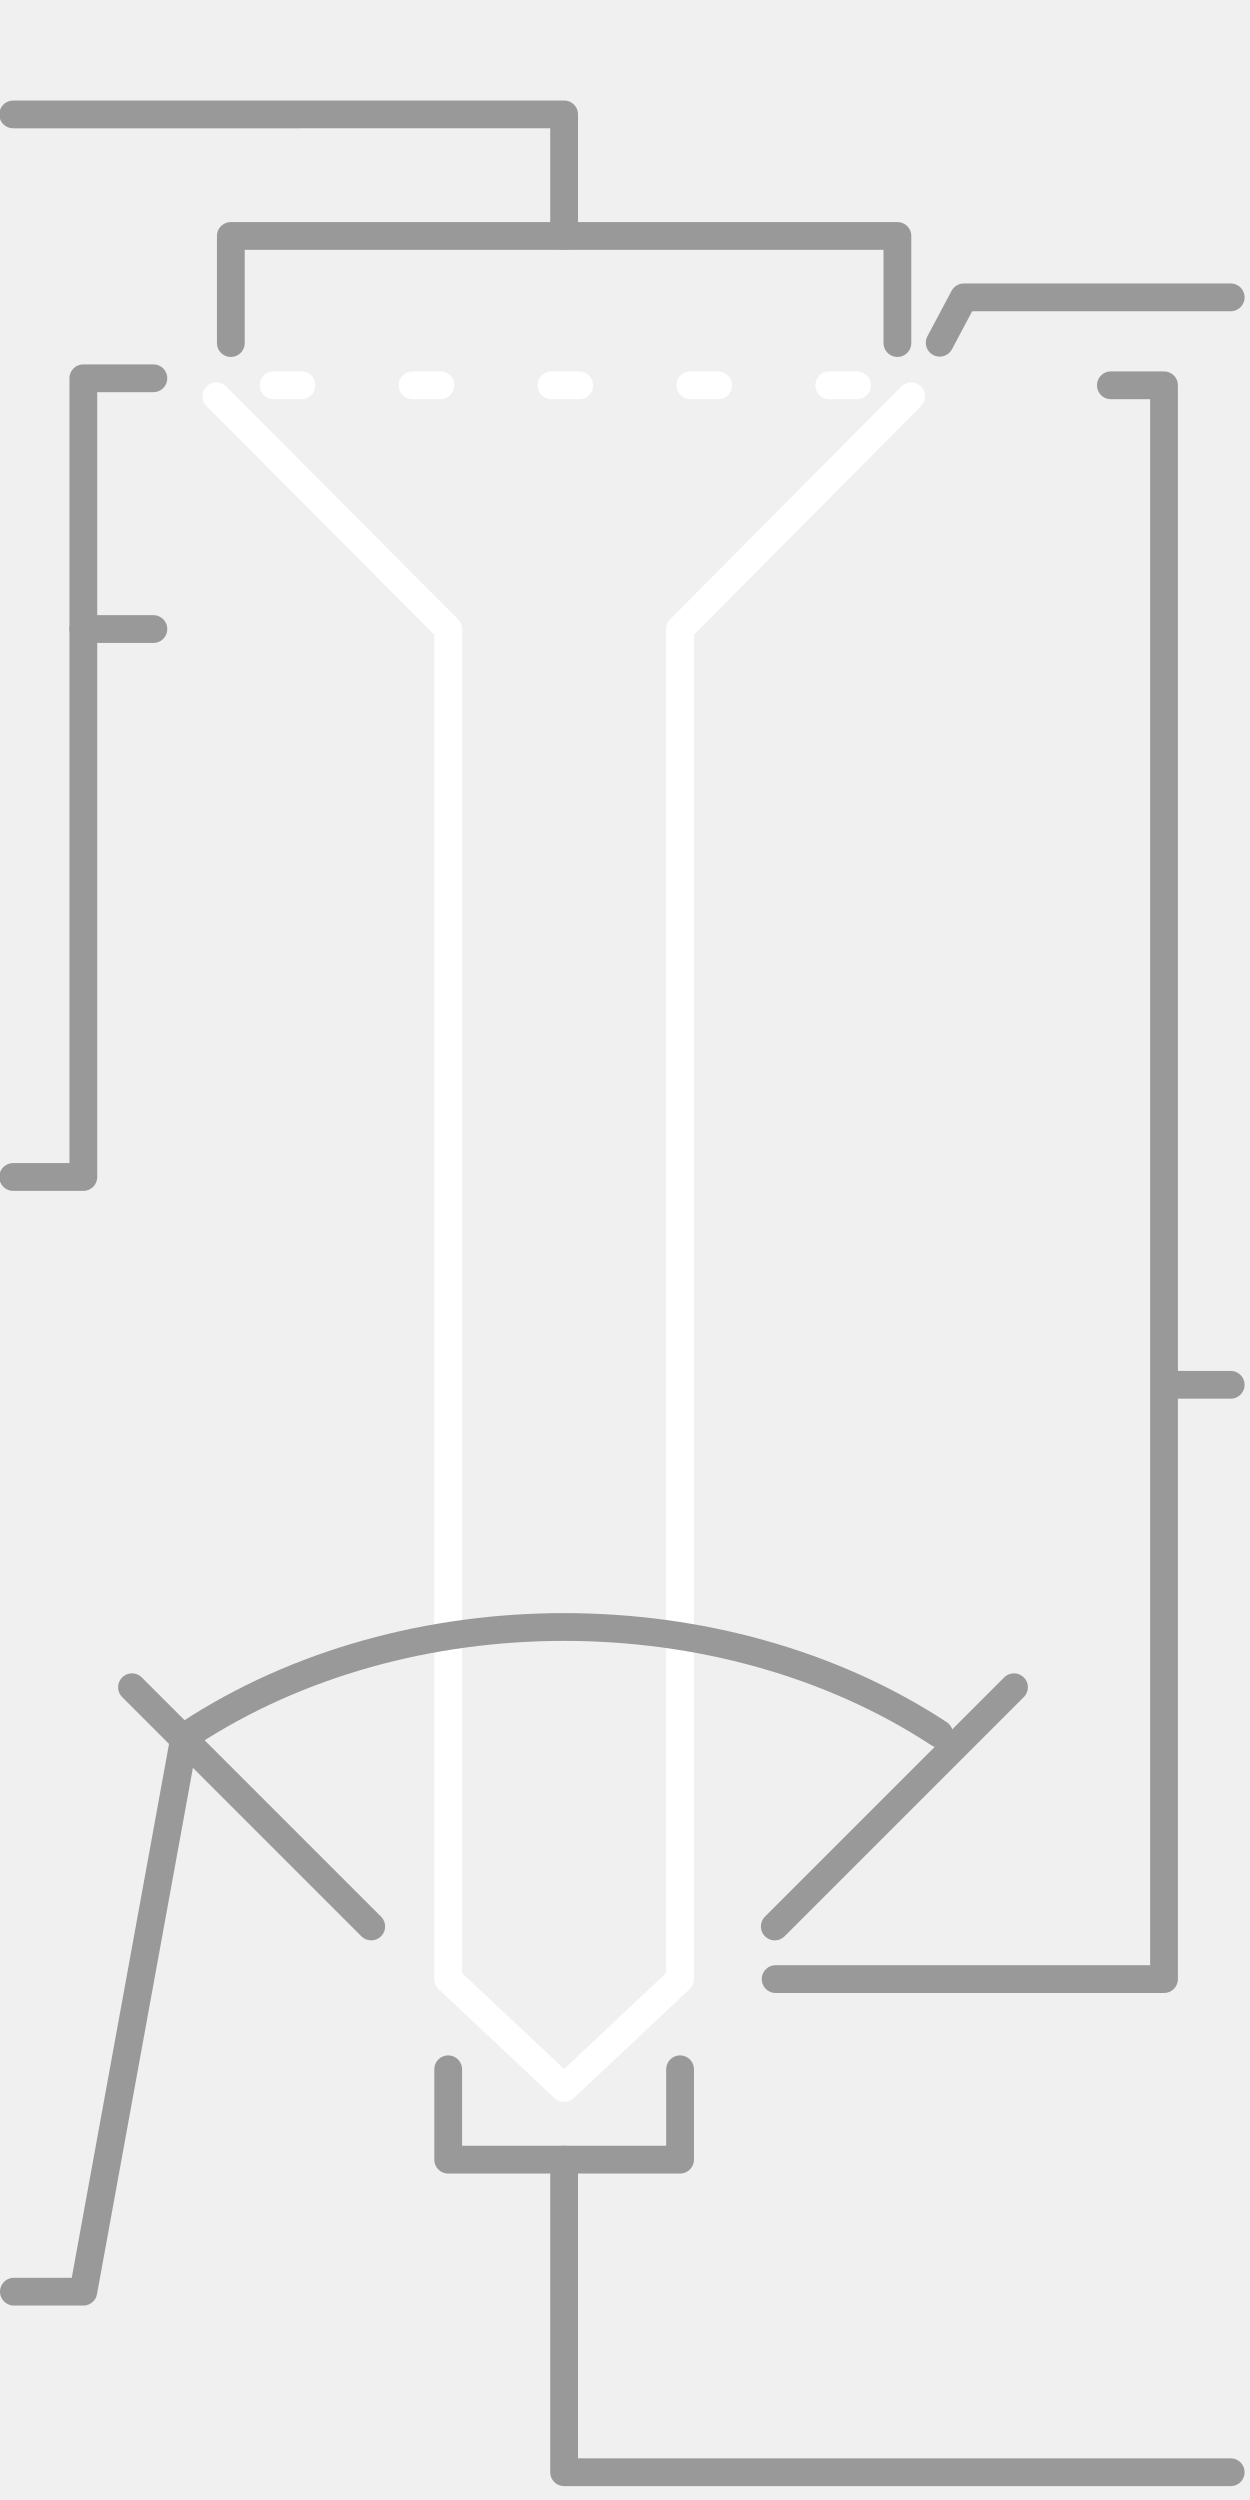
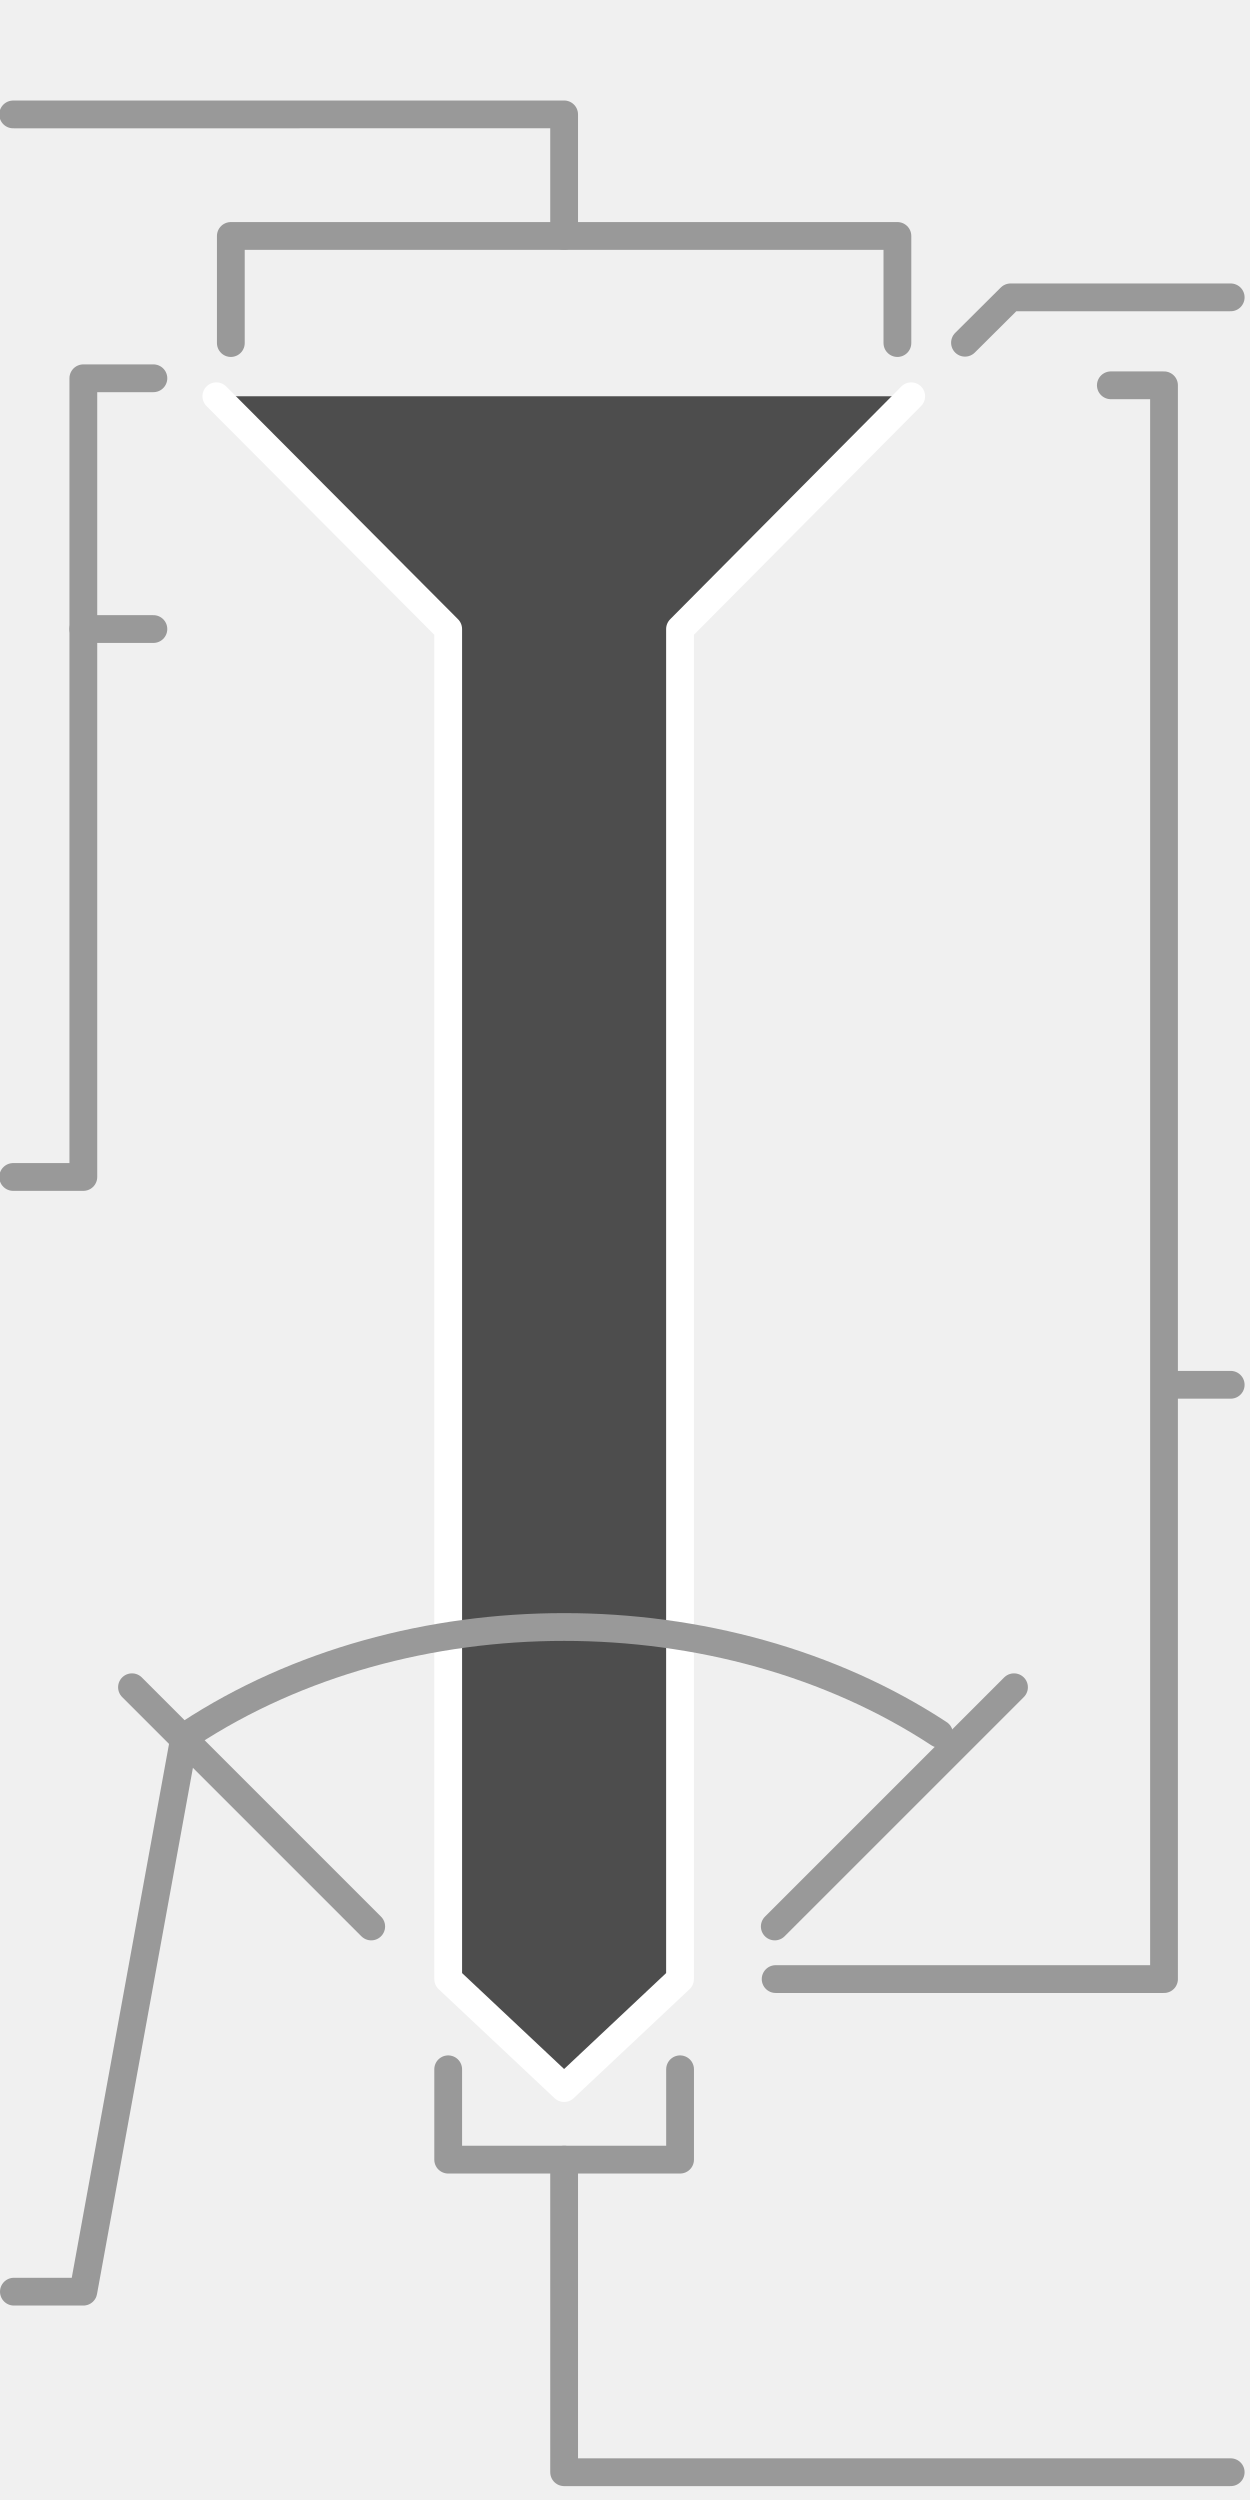
<svg xmlns="http://www.w3.org/2000/svg" width="90" height="180" viewBox="0 0 90 180" version="1.1" id="svg5" xml:space="preserve">
  <defs id="defs2" />
  <g id="layer1" transform="translate(-101.4892,-143.0671)">
    <g id="g1241" transform="translate(-0.188704,0.3721)">
      <path style="fill:none;stroke:#999999;stroke-width:2;stroke-linecap:round;stroke-linejoin:round;stroke-dasharray:none;stop-color:#000000" d="m 102.626,150.934 39.669,-0.003 v 8.753" id="path476" />
      <path id="path578" style="fill:none;stroke:#999999;stroke-width:2;stroke-linecap:round;stroke-linejoin:round;stroke-dasharray:none;stop-color:#000000" d="m 107.678,227.437 h -5.052 m 10.096,-57.506 h -5.044 v 12.993 44.512" />
      <path style="fill:none;stroke:#999999;stroke-width:2;stroke-linecap:round;stroke-linejoin:round;stroke-dasharray:none;stop-color:#000000" d="m 157.524,285.189 27.963,4.9e-4 V 170.437 h -3.828" id="path580" />
      <path style="fill:none;stroke:#999999;stroke-width:2;stroke-linecap:round;stroke-linejoin:round;stroke-dasharray:none;stop-color:#000000" d="m 186.3,242.4 h 3.988" id="path582" />
      <path style="fill:none;stroke:#999999;stroke-width:2;stroke-linecap:round;stroke-linejoin:round;stroke-dasharray:none;stop-color:#000000" d="m 133.947,291.684 v 6.506 h 16.696 v -6.506" id="path584" />
      <path style="fill:none;stroke:#999999;stroke-width:2;stroke-linecap:round;stroke-linejoin:round;stroke-dasharray:none;stop-color:#000000" d="m 142.295,298.189 v 22.506 h 47.993" id="path586" />
-       <path style="fill:none;stroke:#ffffff;stroke-width:2;stroke-linecap:round;stroke-linejoin:round;stroke-dasharray:2, 8;stroke-dashoffset:0;stop-color:#000000" d="m 121.384,170.437 h 44.213" id="path786" />
      <path style="fill:none;stroke:#999999;stroke-width:2;stroke-linecap:round;stroke-linejoin:round;stroke-dasharray:none;stop-color:#000000" d="m 118.298,167.395 v -7.711 h 47.993 v 7.711" id="path506" />
-       <path style="font-variation-settings:normal;fill:none;fill-opacity:1;stroke:#999999;stroke-width:2;stroke-linecap:round;stroke-linejoin:round;stroke-miterlimit:4;stroke-dasharray:none;stroke-dashoffset:0;stroke-opacity:1;stop-color:#000000" d="m 169.336,167.372 1.739,-3.267 h 19.214" id="path454" />
      <path style="font-variation-settings:normal;fill:none;fill-opacity:1;stroke:#999999;stroke-width:2;stroke-linecap:round;stroke-linejoin:round;stroke-miterlimit:4;stroke-dasharray:none;stroke-dashoffset:0;stroke-opacity:1;stop-color:#000000" d="m 107.678,187.986 h 5.044" id="path1853" />
-       <path style="fill:none;stroke:#ffffff;stroke-width:2;stroke-linecap:round;stroke-linejoin:round;stroke-dasharray:none;stop-color:#000000" d="m 167.285,171.226 -16.646,16.761 v 97.202 l -8.346,7.848 -8.346,-7.848 v -97.203 l -16.692,-16.76" id="path455" />
+       <path style="fill:#4d4d4d;stroke:#ffffff;stroke-width:2;stroke-linecap:round;stroke-linejoin:round;stroke-dasharray:none;stop-color:#000000" d="m 167.285,171.226 -16.646,16.761 v 97.202 l -8.346,7.848 -8.346,-7.848 v -97.203 l -16.692,-16.76" id="path455" />
      <path style="fill:#000000;stroke-width:2;stroke-linecap:round;stroke-linejoin:round;stroke-dasharray:2, 8;stroke-dashoffset:0;stop-color:#000000" d="m 125.638,142.695 v 180" id="path4446" />
      <g id="g1399" transform="translate(3.99e-6,6.3499137e-5)">
        <path style="fill:none;stroke:#999999;stroke-width:2;stroke-linecap:round;stroke-linejoin:round;stroke-dasharray:none;stop-color:#000000" d="m 114.879,268.177 -7.201,39.518 h -5" id="path472" />
        <path style="fill:none;stroke:#999999;stroke-width:2;stroke-linecap:round;stroke-linejoin:round;stroke-dasharray:none;stop-color:#000000" d="m 111.181,264.177 17.224,17.224" id="path642" />
        <path style="fill:none;stroke:#999999;stroke-width:2;stroke-linecap:round;stroke-linejoin:round;stroke-dasharray:none;stop-color:#000000" d="m 174.686,264.177 -17.224,17.224" id="path642-3" />
        <path style="fill:none;stroke:#999999;stroke-width:2;stroke-linecap:round;stroke-linejoin:round;stroke-dasharray:none;stop-color:#000000" id="path1314" d="m 115.3,267.523 a 41.997,32.844 0 0 1 53.99,0" />
      </g>
+       <path style="font-variation-settings:normal;fill:none;fill-opacity:1;stroke:#999999;stroke-width:2;stroke-linecap:round;stroke-linejoin:round;stroke-miterlimit:4;stroke-dasharray:none;stroke-dashoffset:0;stroke-opacity:1;stop-color:#000000" d="m 171.157,167.372 3.283,-3.267 h 15.848" id="path454-6" />
    </g>
  </g>
</svg>
